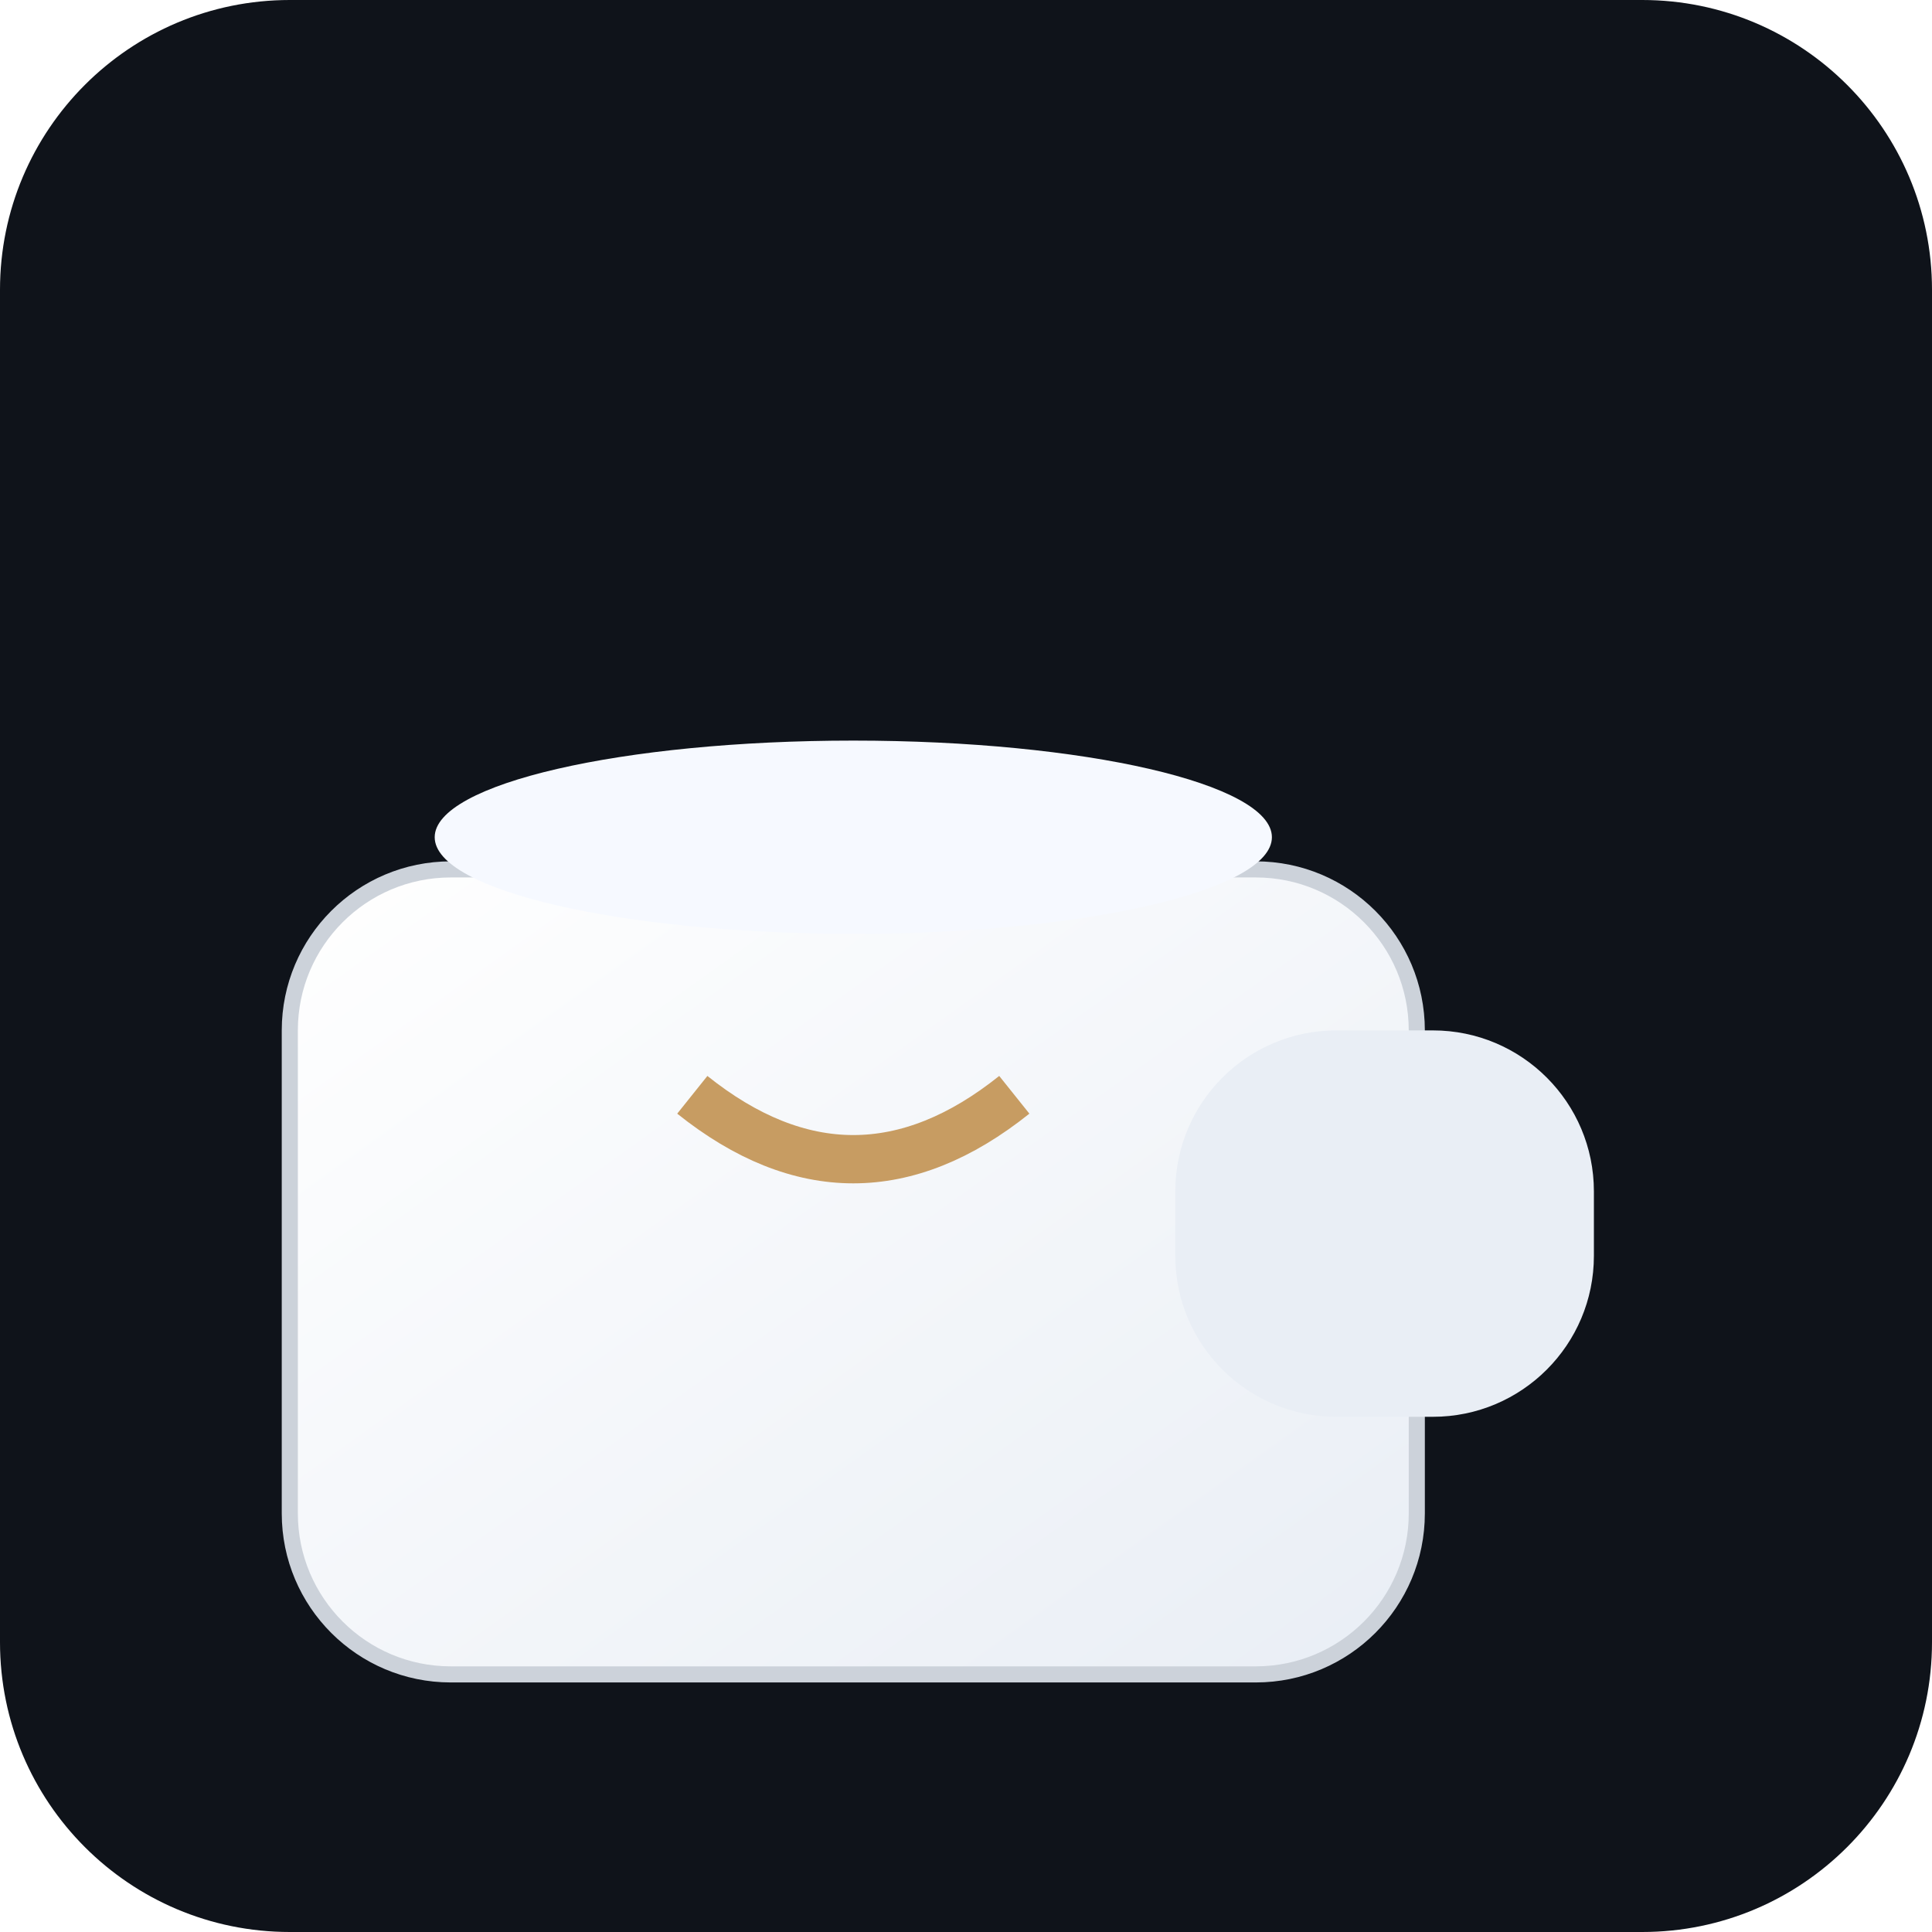
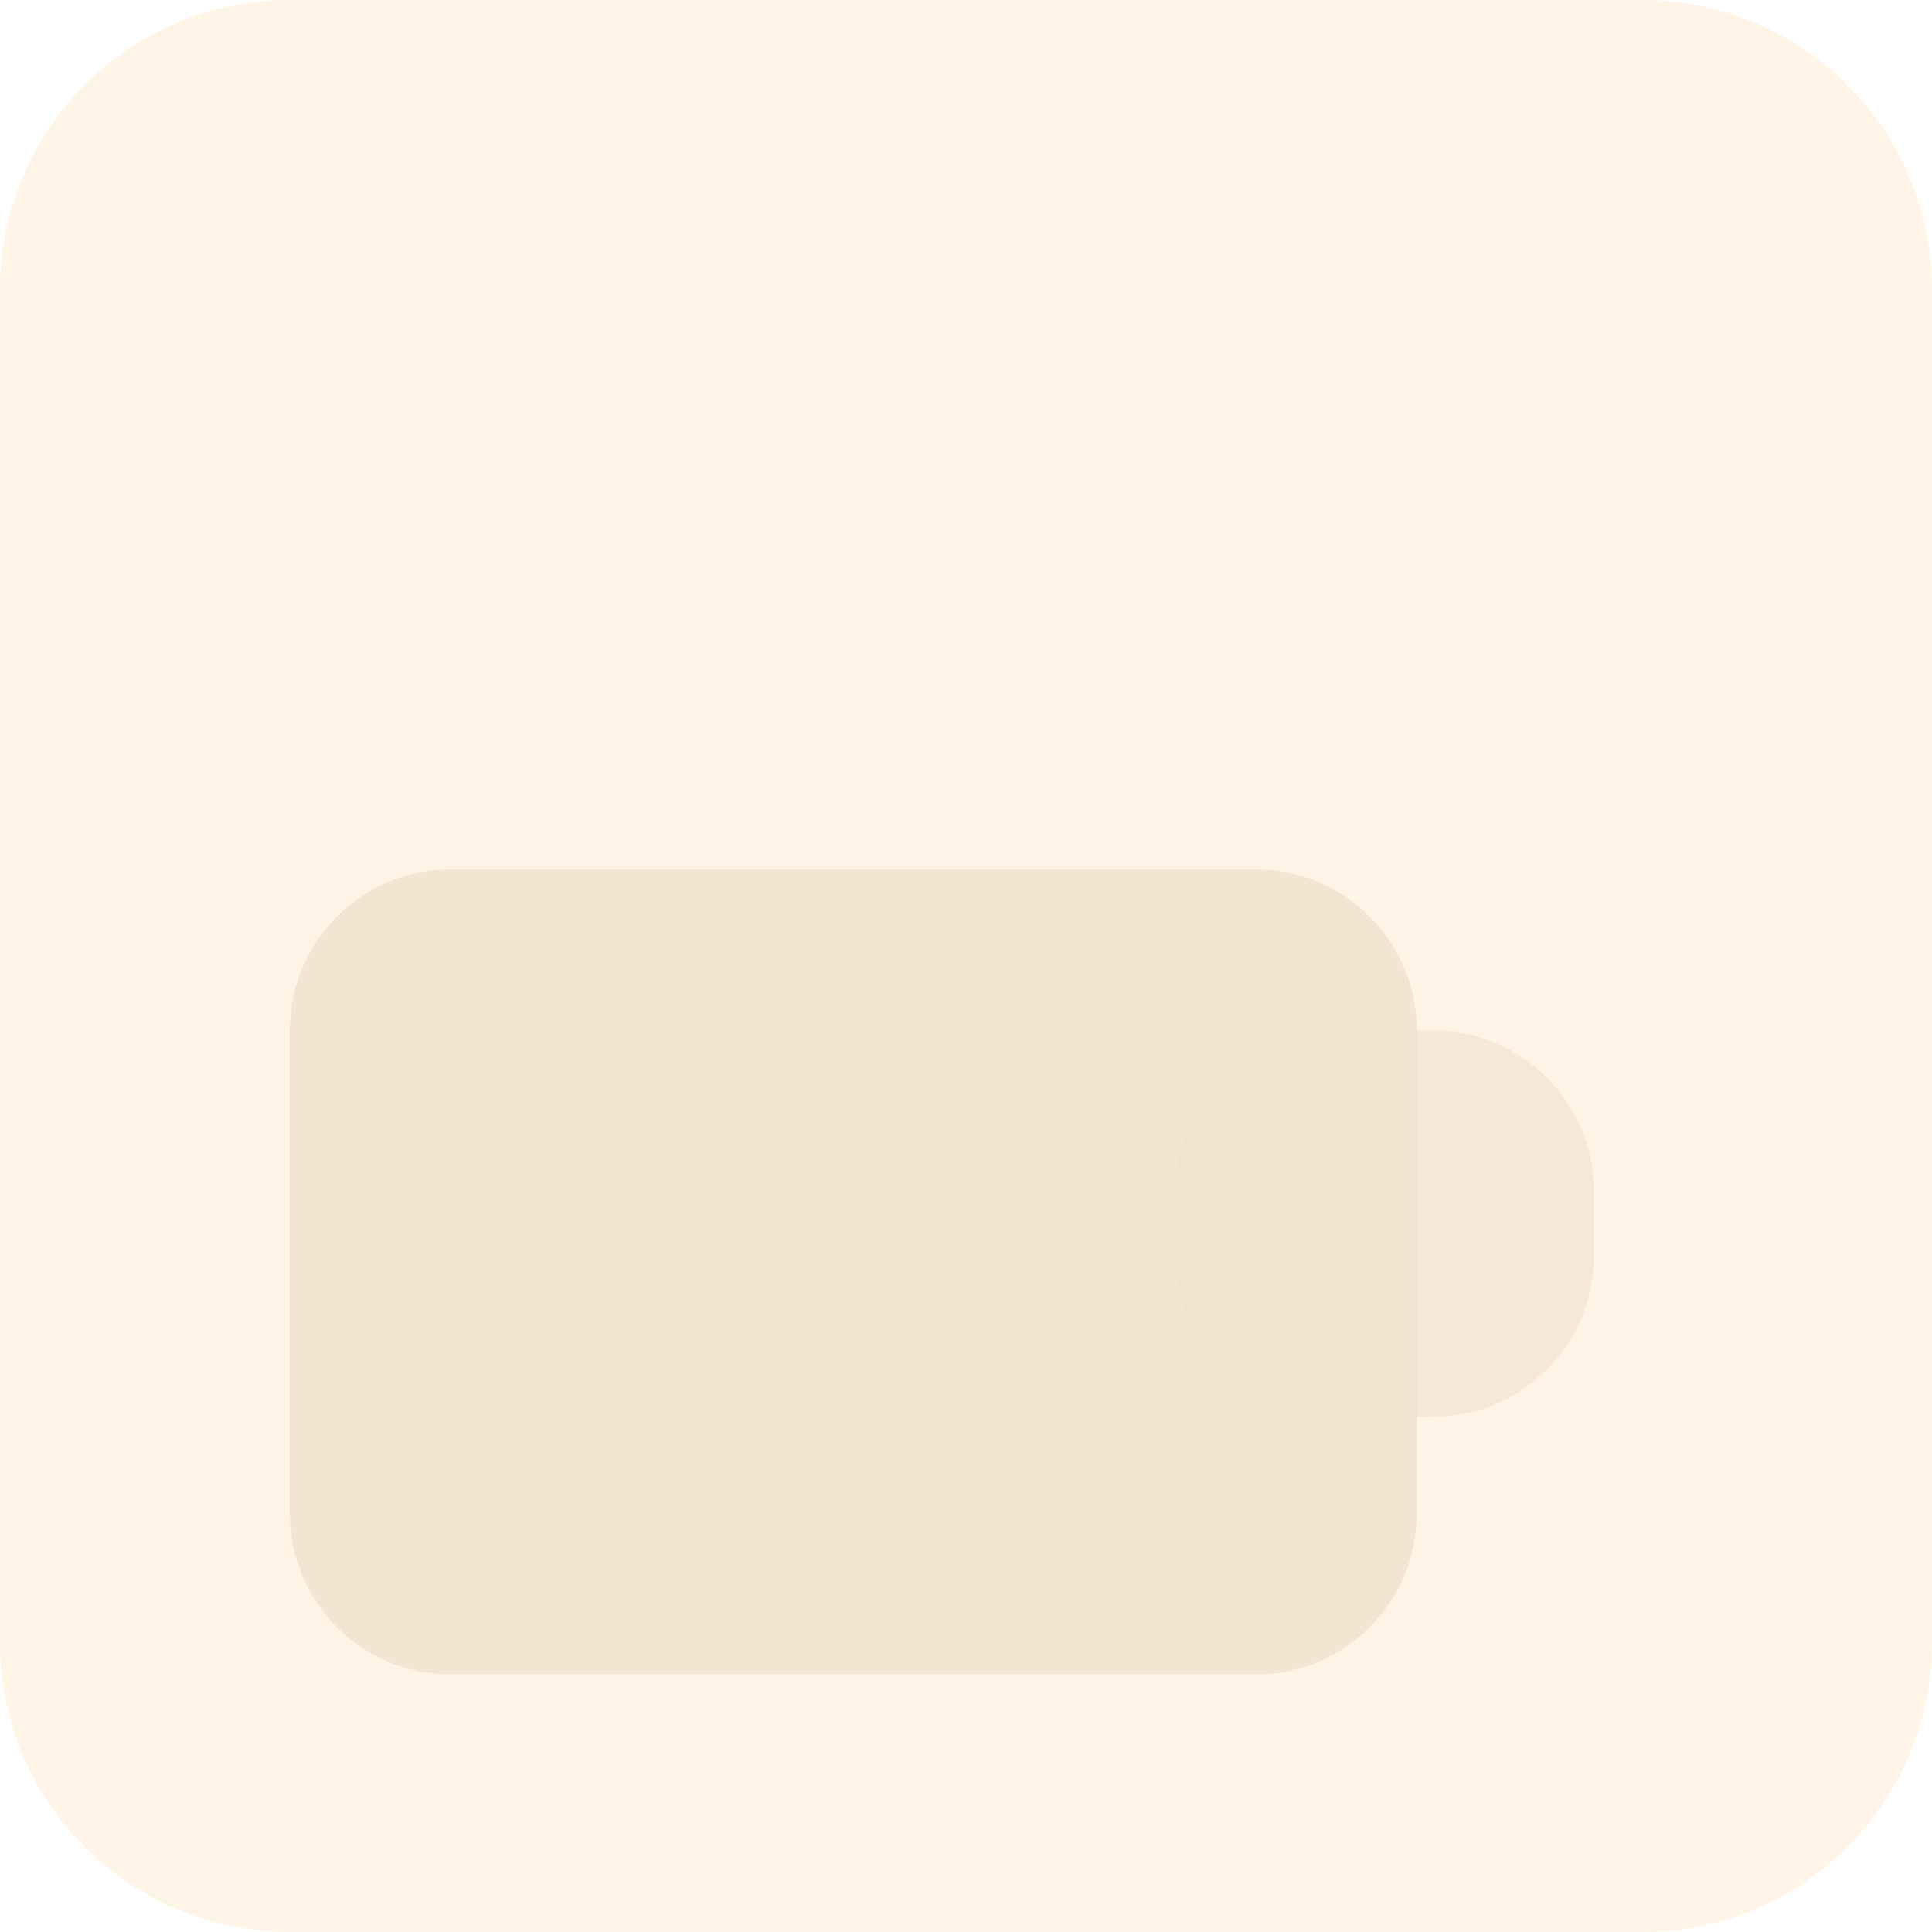
<svg xmlns="http://www.w3.org/2000/svg" width="120" height="120" viewBox="0 0 120 120">
-   <defs>
-     <linearGradient id="milk" x1="0" y1="0" x2="1" y2="1">
-       <stop offset="0" stop-color="#ffffff" />
-       <stop offset="1" stop-color="#e9eef5" />
-     </linearGradient>
-   </defs>
-   <rect width="120" height="120" rx="18" fill="#0f131a" />
+   <rect width="120" height="120" rx="18" fill="#fff4e6" />
  <g transform="translate(18,24)">
-     <rect x="0" y="30" width="70" height="50" rx="10" fill="url(#milk)" stroke="#ccd2da" />
-     <rect x="55" y="40" width="26" height="24" rx="10" fill="#e9eef5" />
-     <ellipse cx="35" cy="28" rx="26" ry="6" fill="#f6f9ff" />
-     <path d="M25 44 q10 8 20 0" stroke="#c79c62" stroke-width="3" fill="none" />
+     <rect x="0" y="30" width="70" height="50" rx="10" fill="#f1e3cf" opacity=".9" />
+     <rect x="55" y="40" width="26" height="24" rx="10" fill="#f1e3cf" opacity=".7" />
  </g>
</svg>
